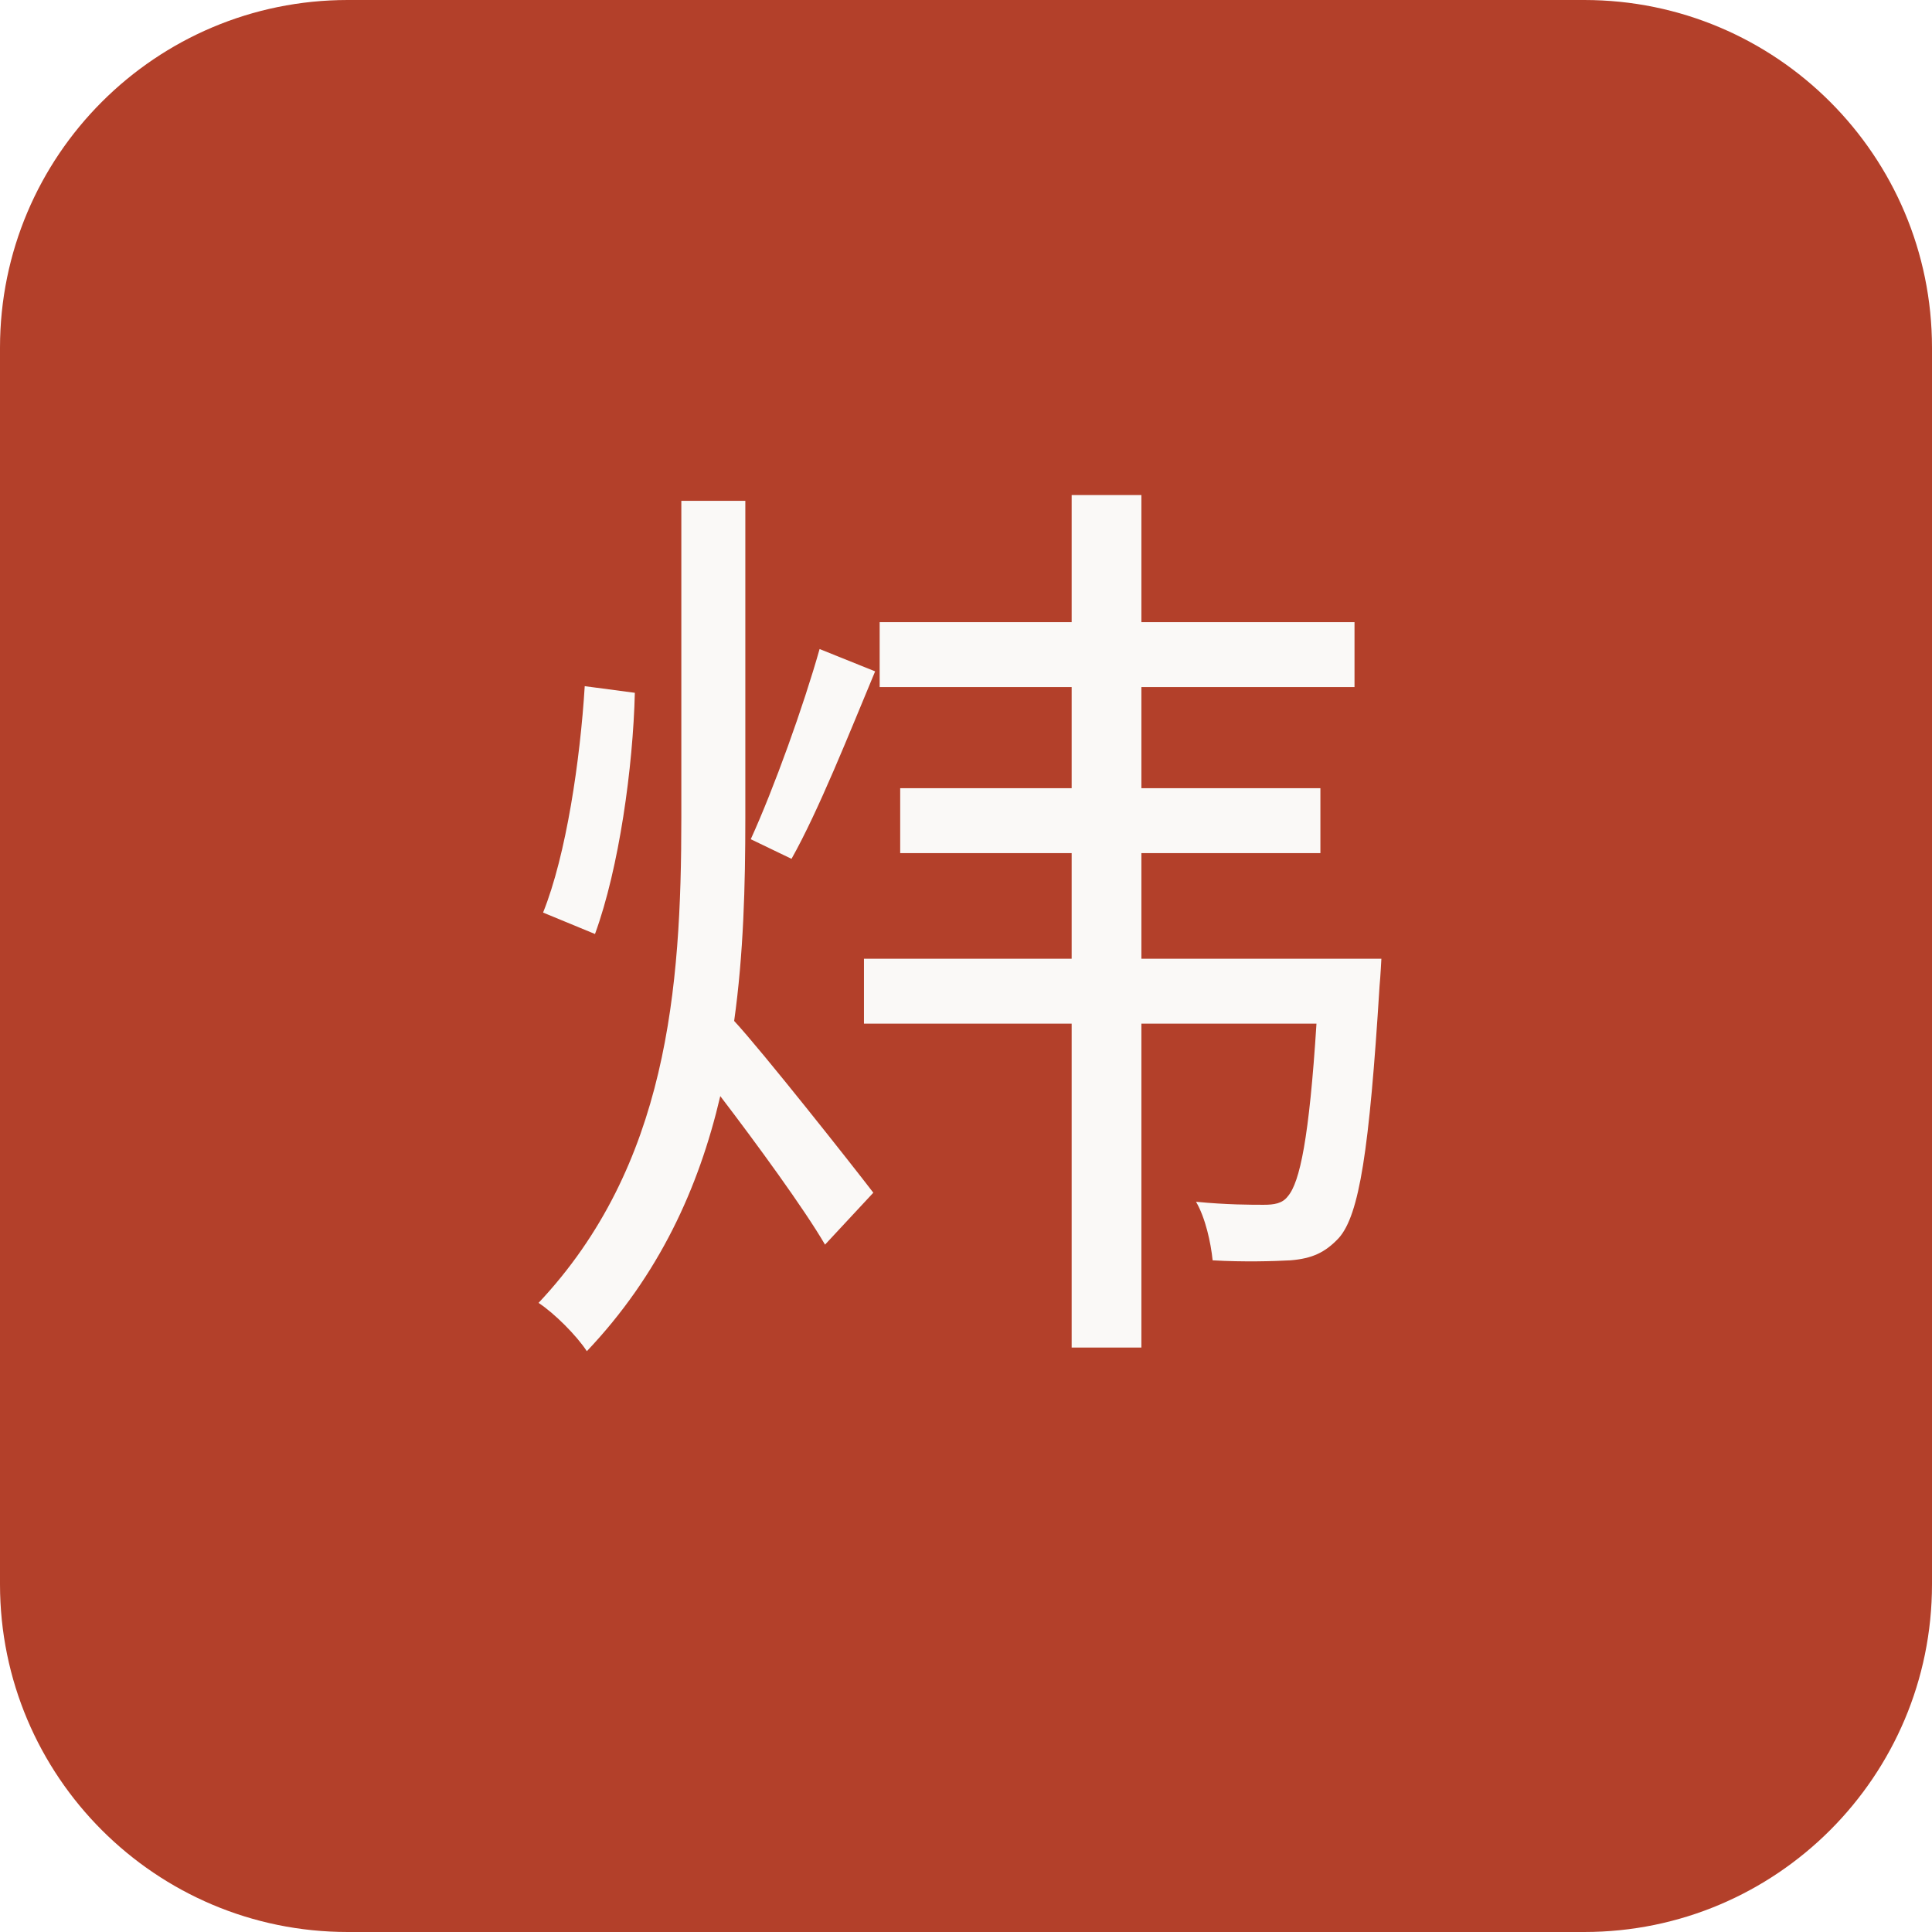
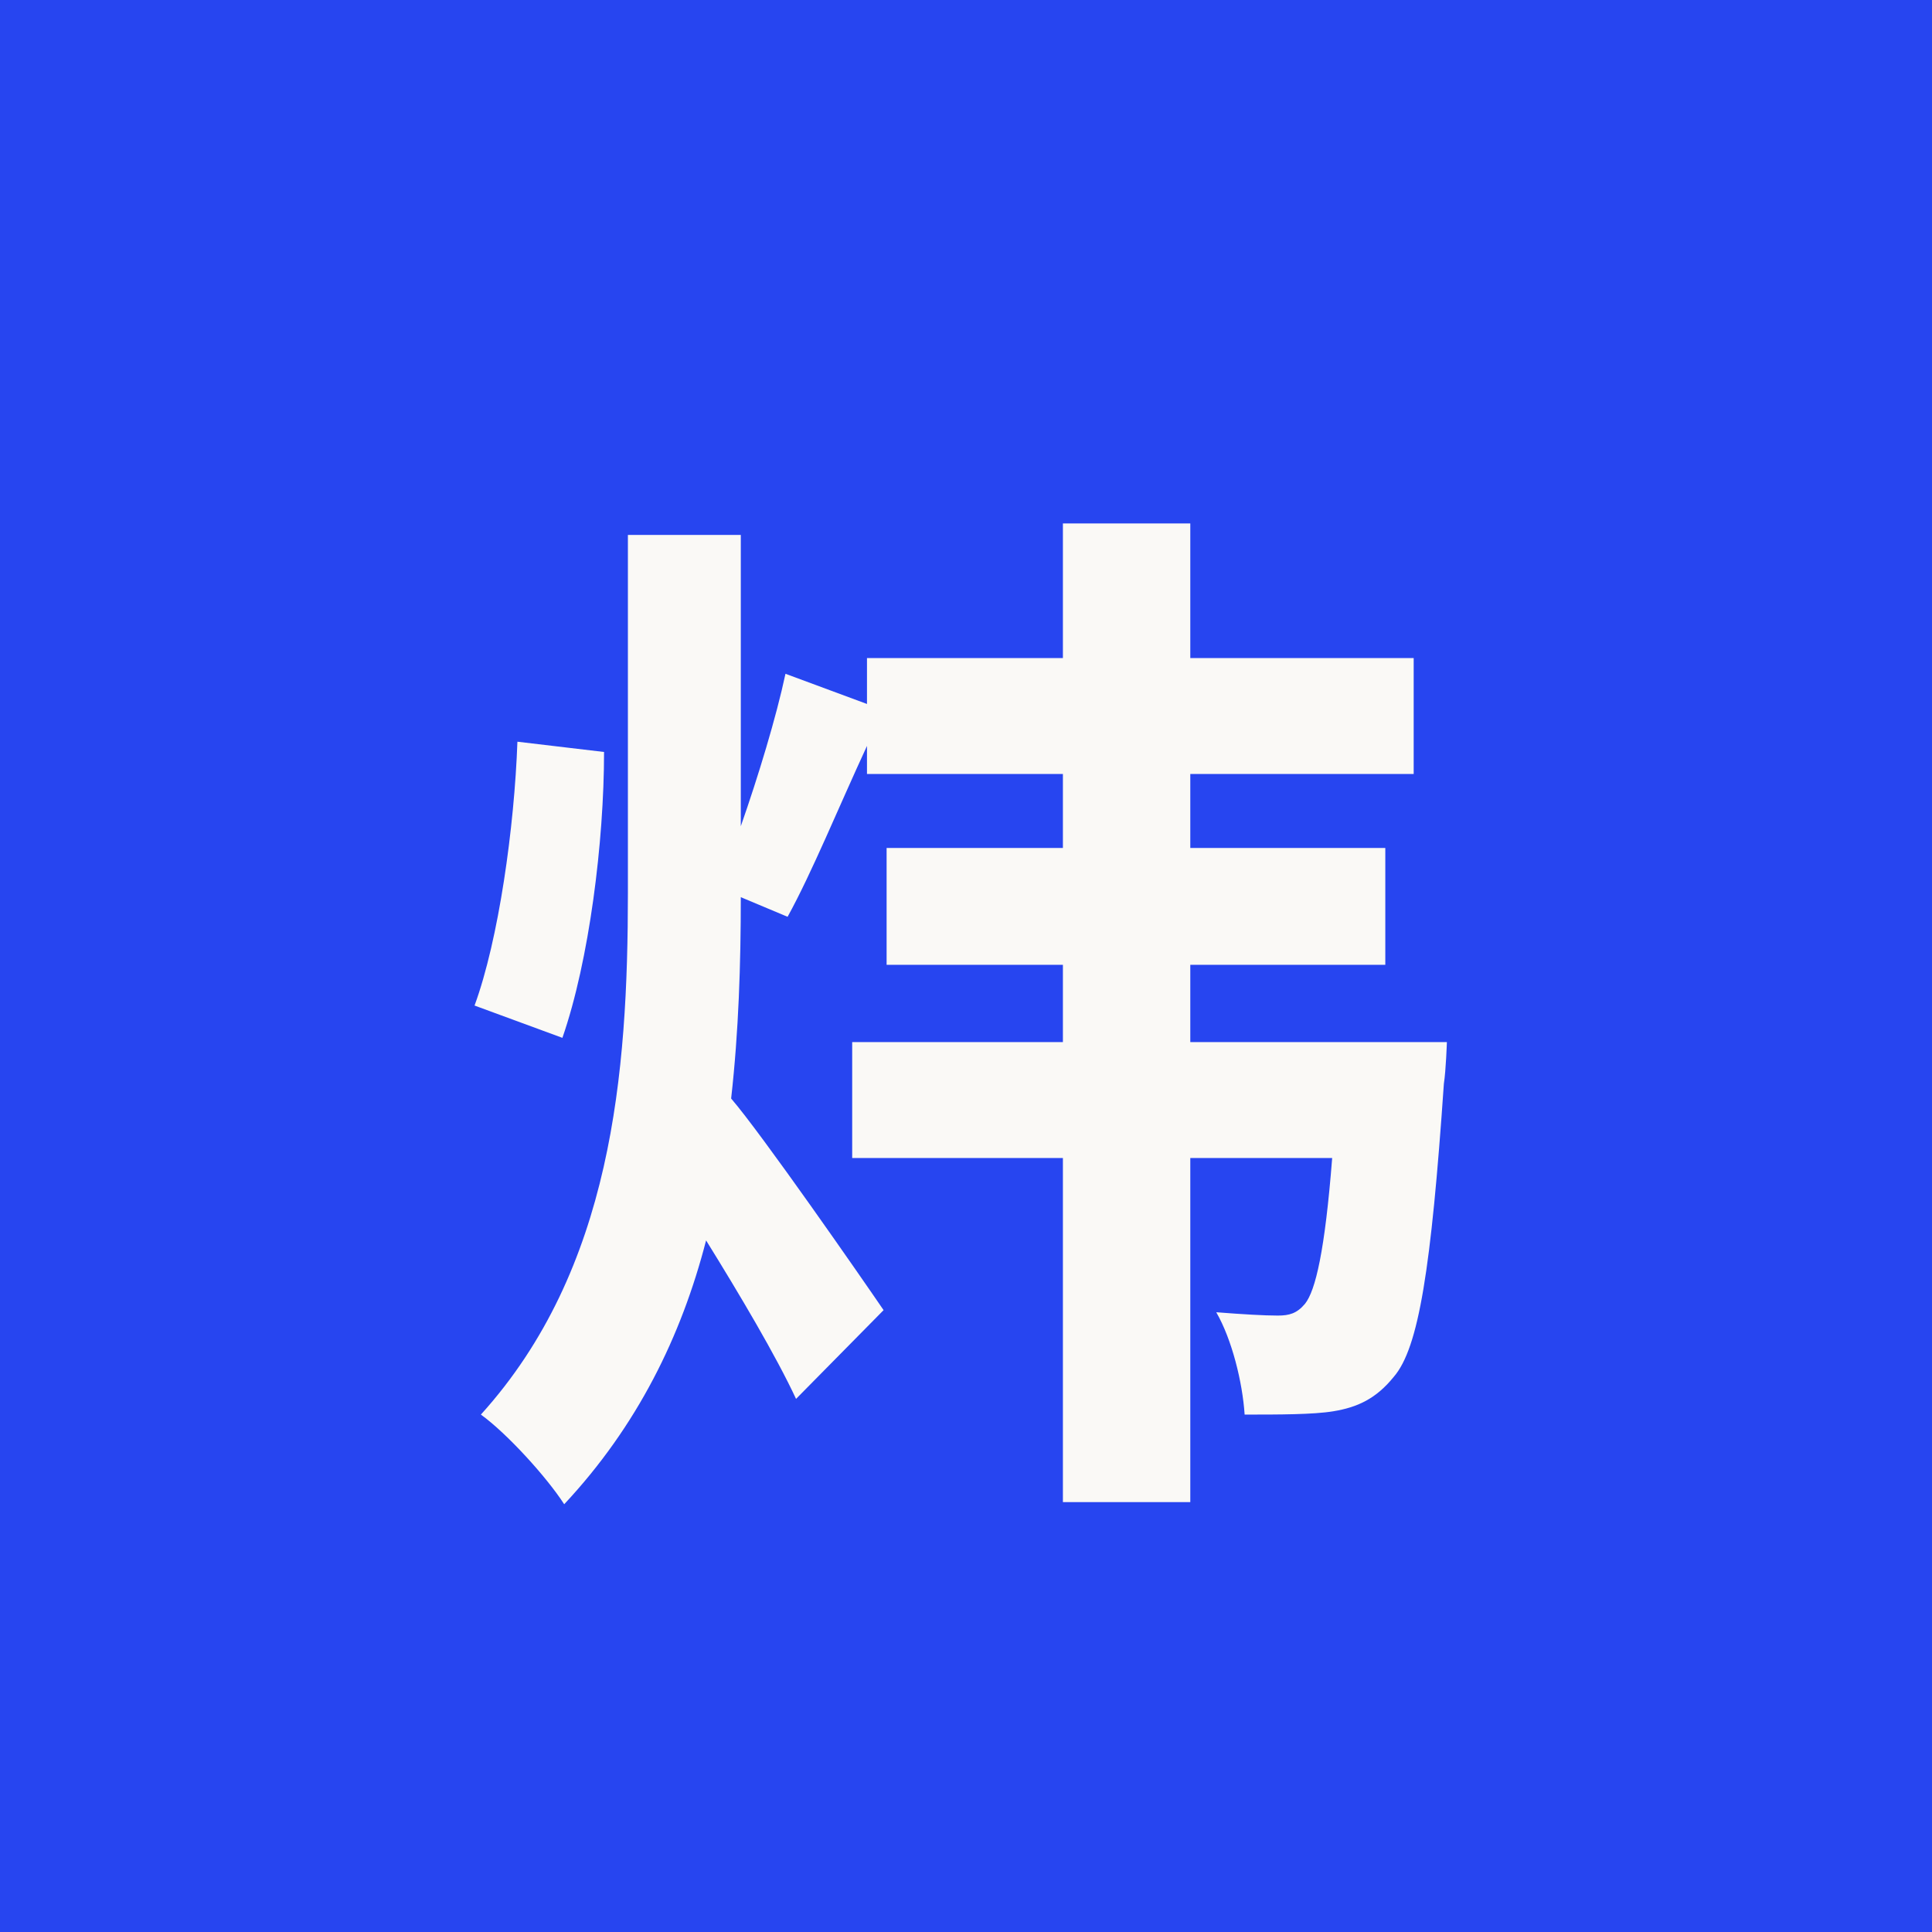
<svg xmlns="http://www.w3.org/2000/svg" viewBox="0 0 100 100">
-   <rect width="100" height="100" rx="18" fill="#b3402a" />
-   <text x="50" y="66" font-size="48" text-anchor="middle" fill="#faf9f7" font-family="serif">炜</text>
+   <rect width="100" height="100" fill="#2745f0" />
+   <text x="50" y="73" font-size="54" text-anchor="middle" fill="#faf9f6" font-family="'PingFang SC','Noto Sans SC','Microsoft YaHei',sans-serif" font-weight="700">炜</text>
</svg>
